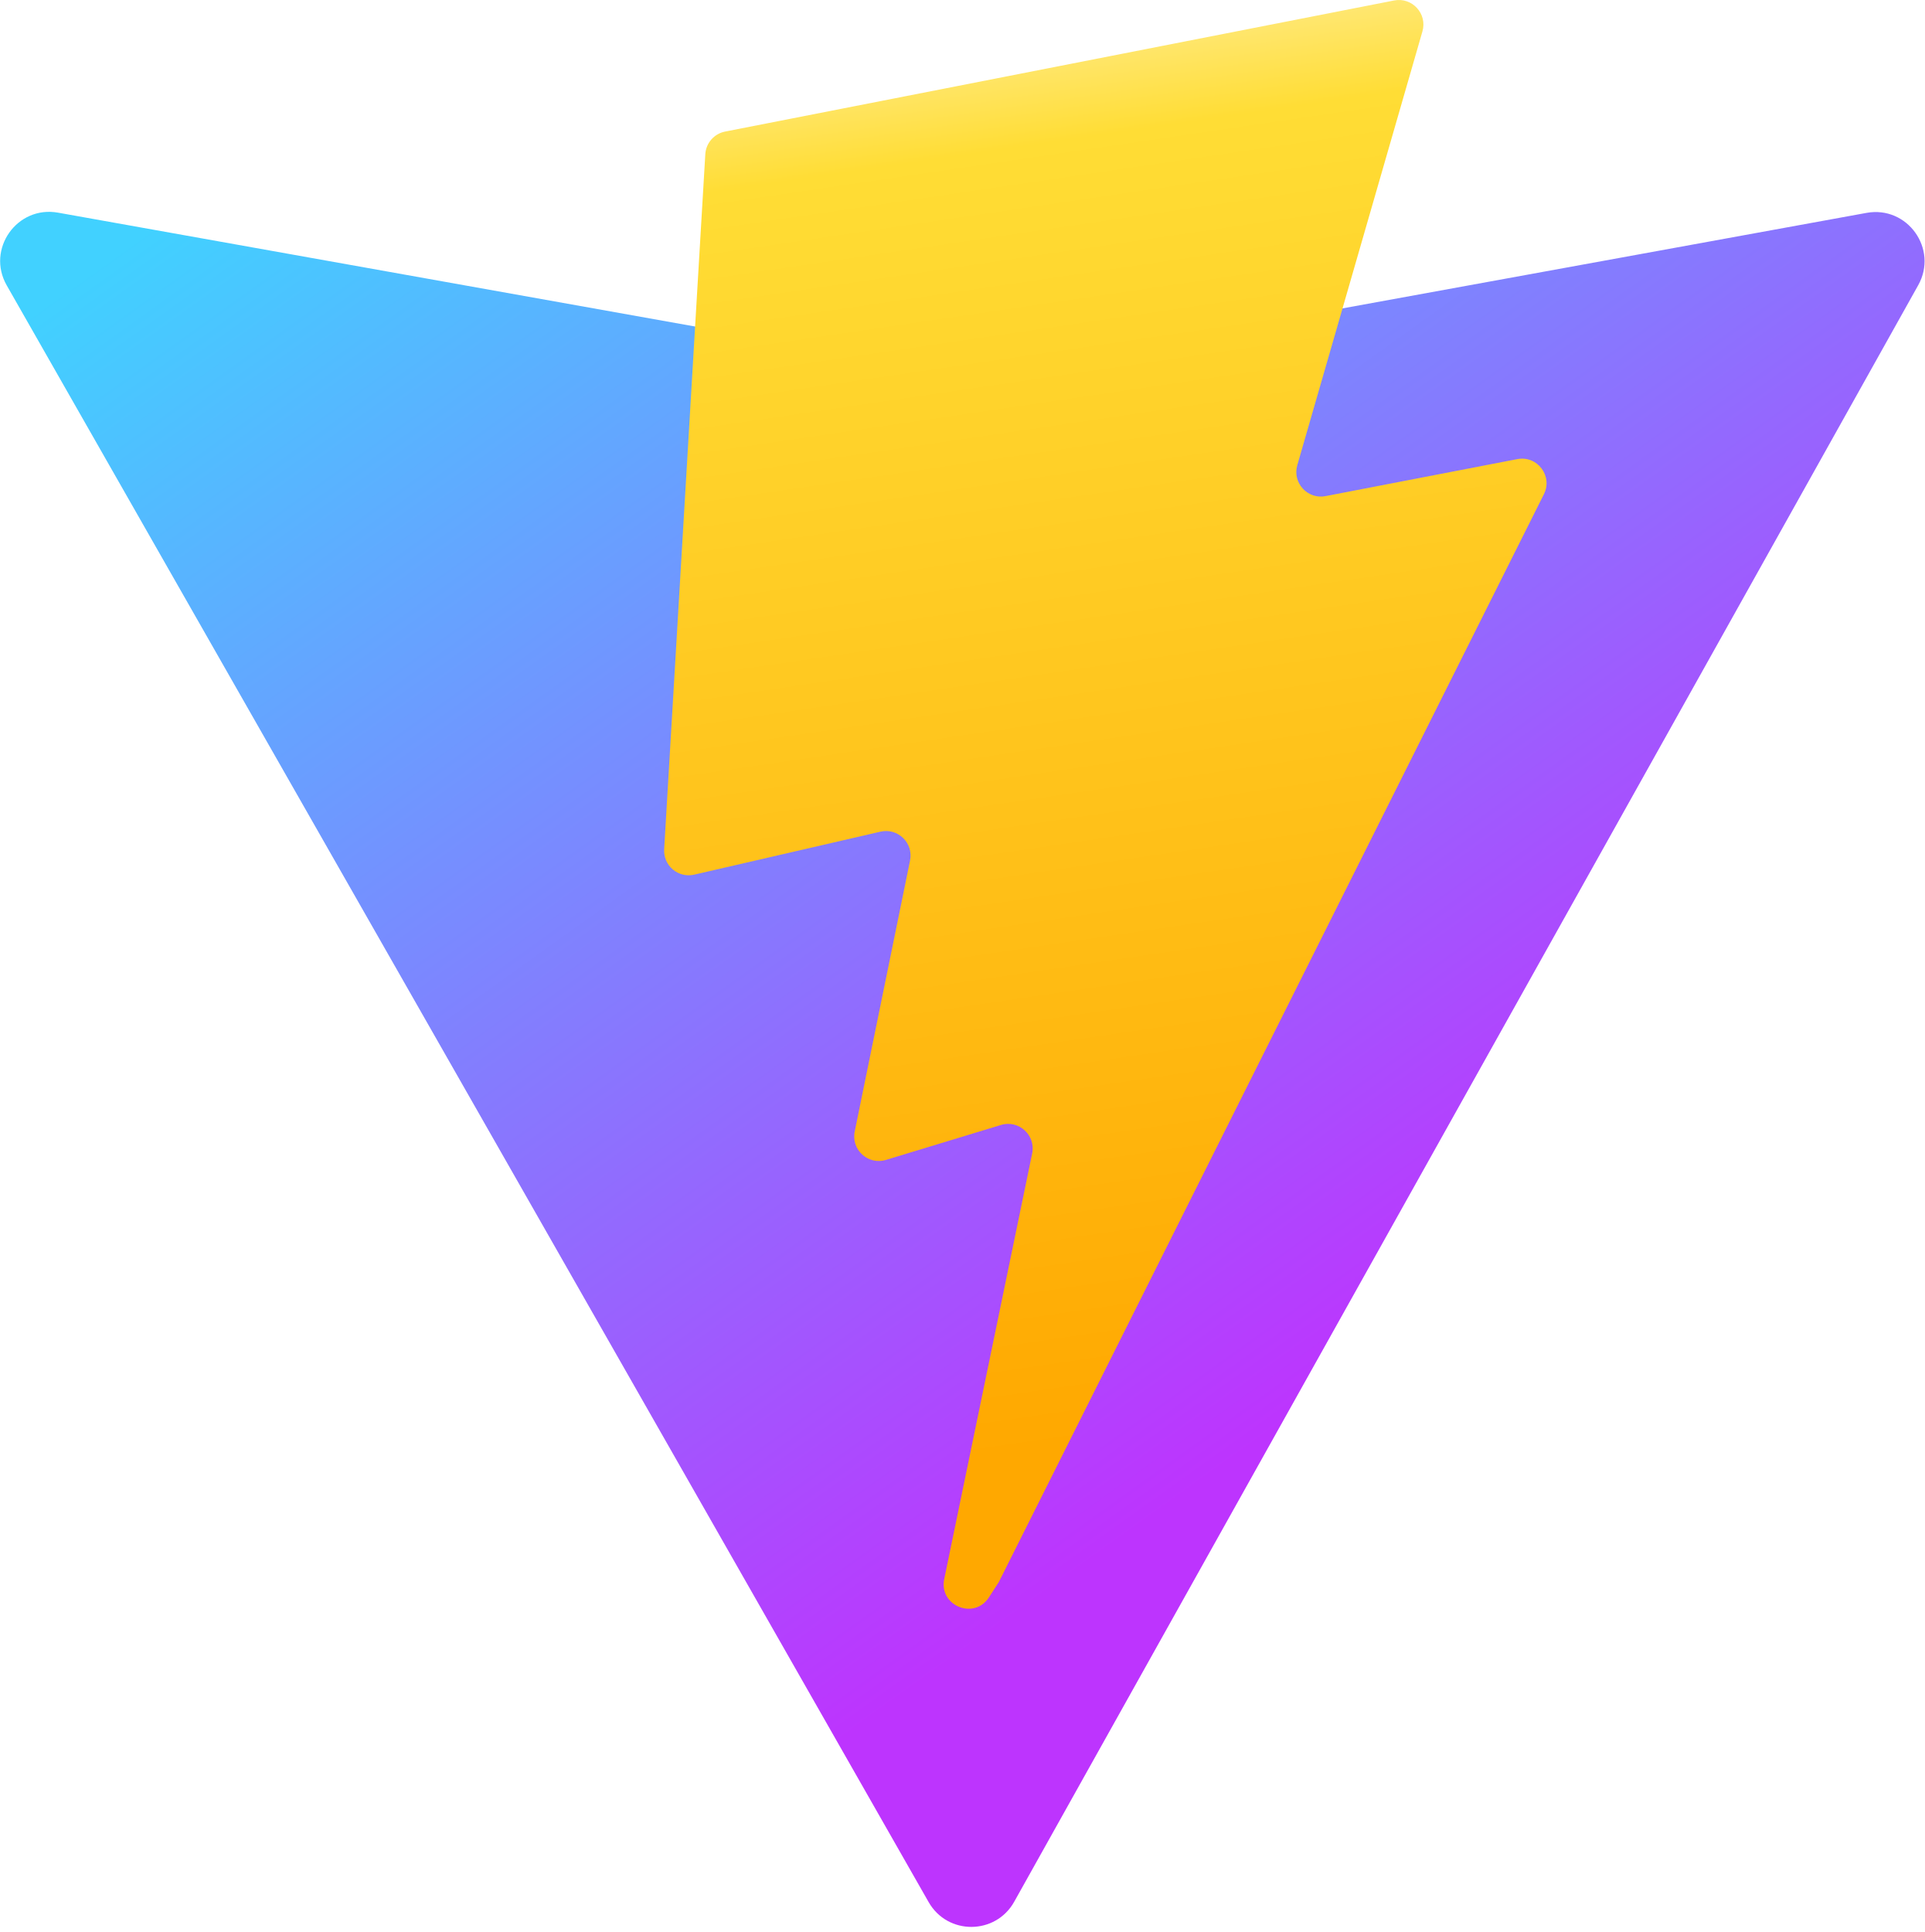
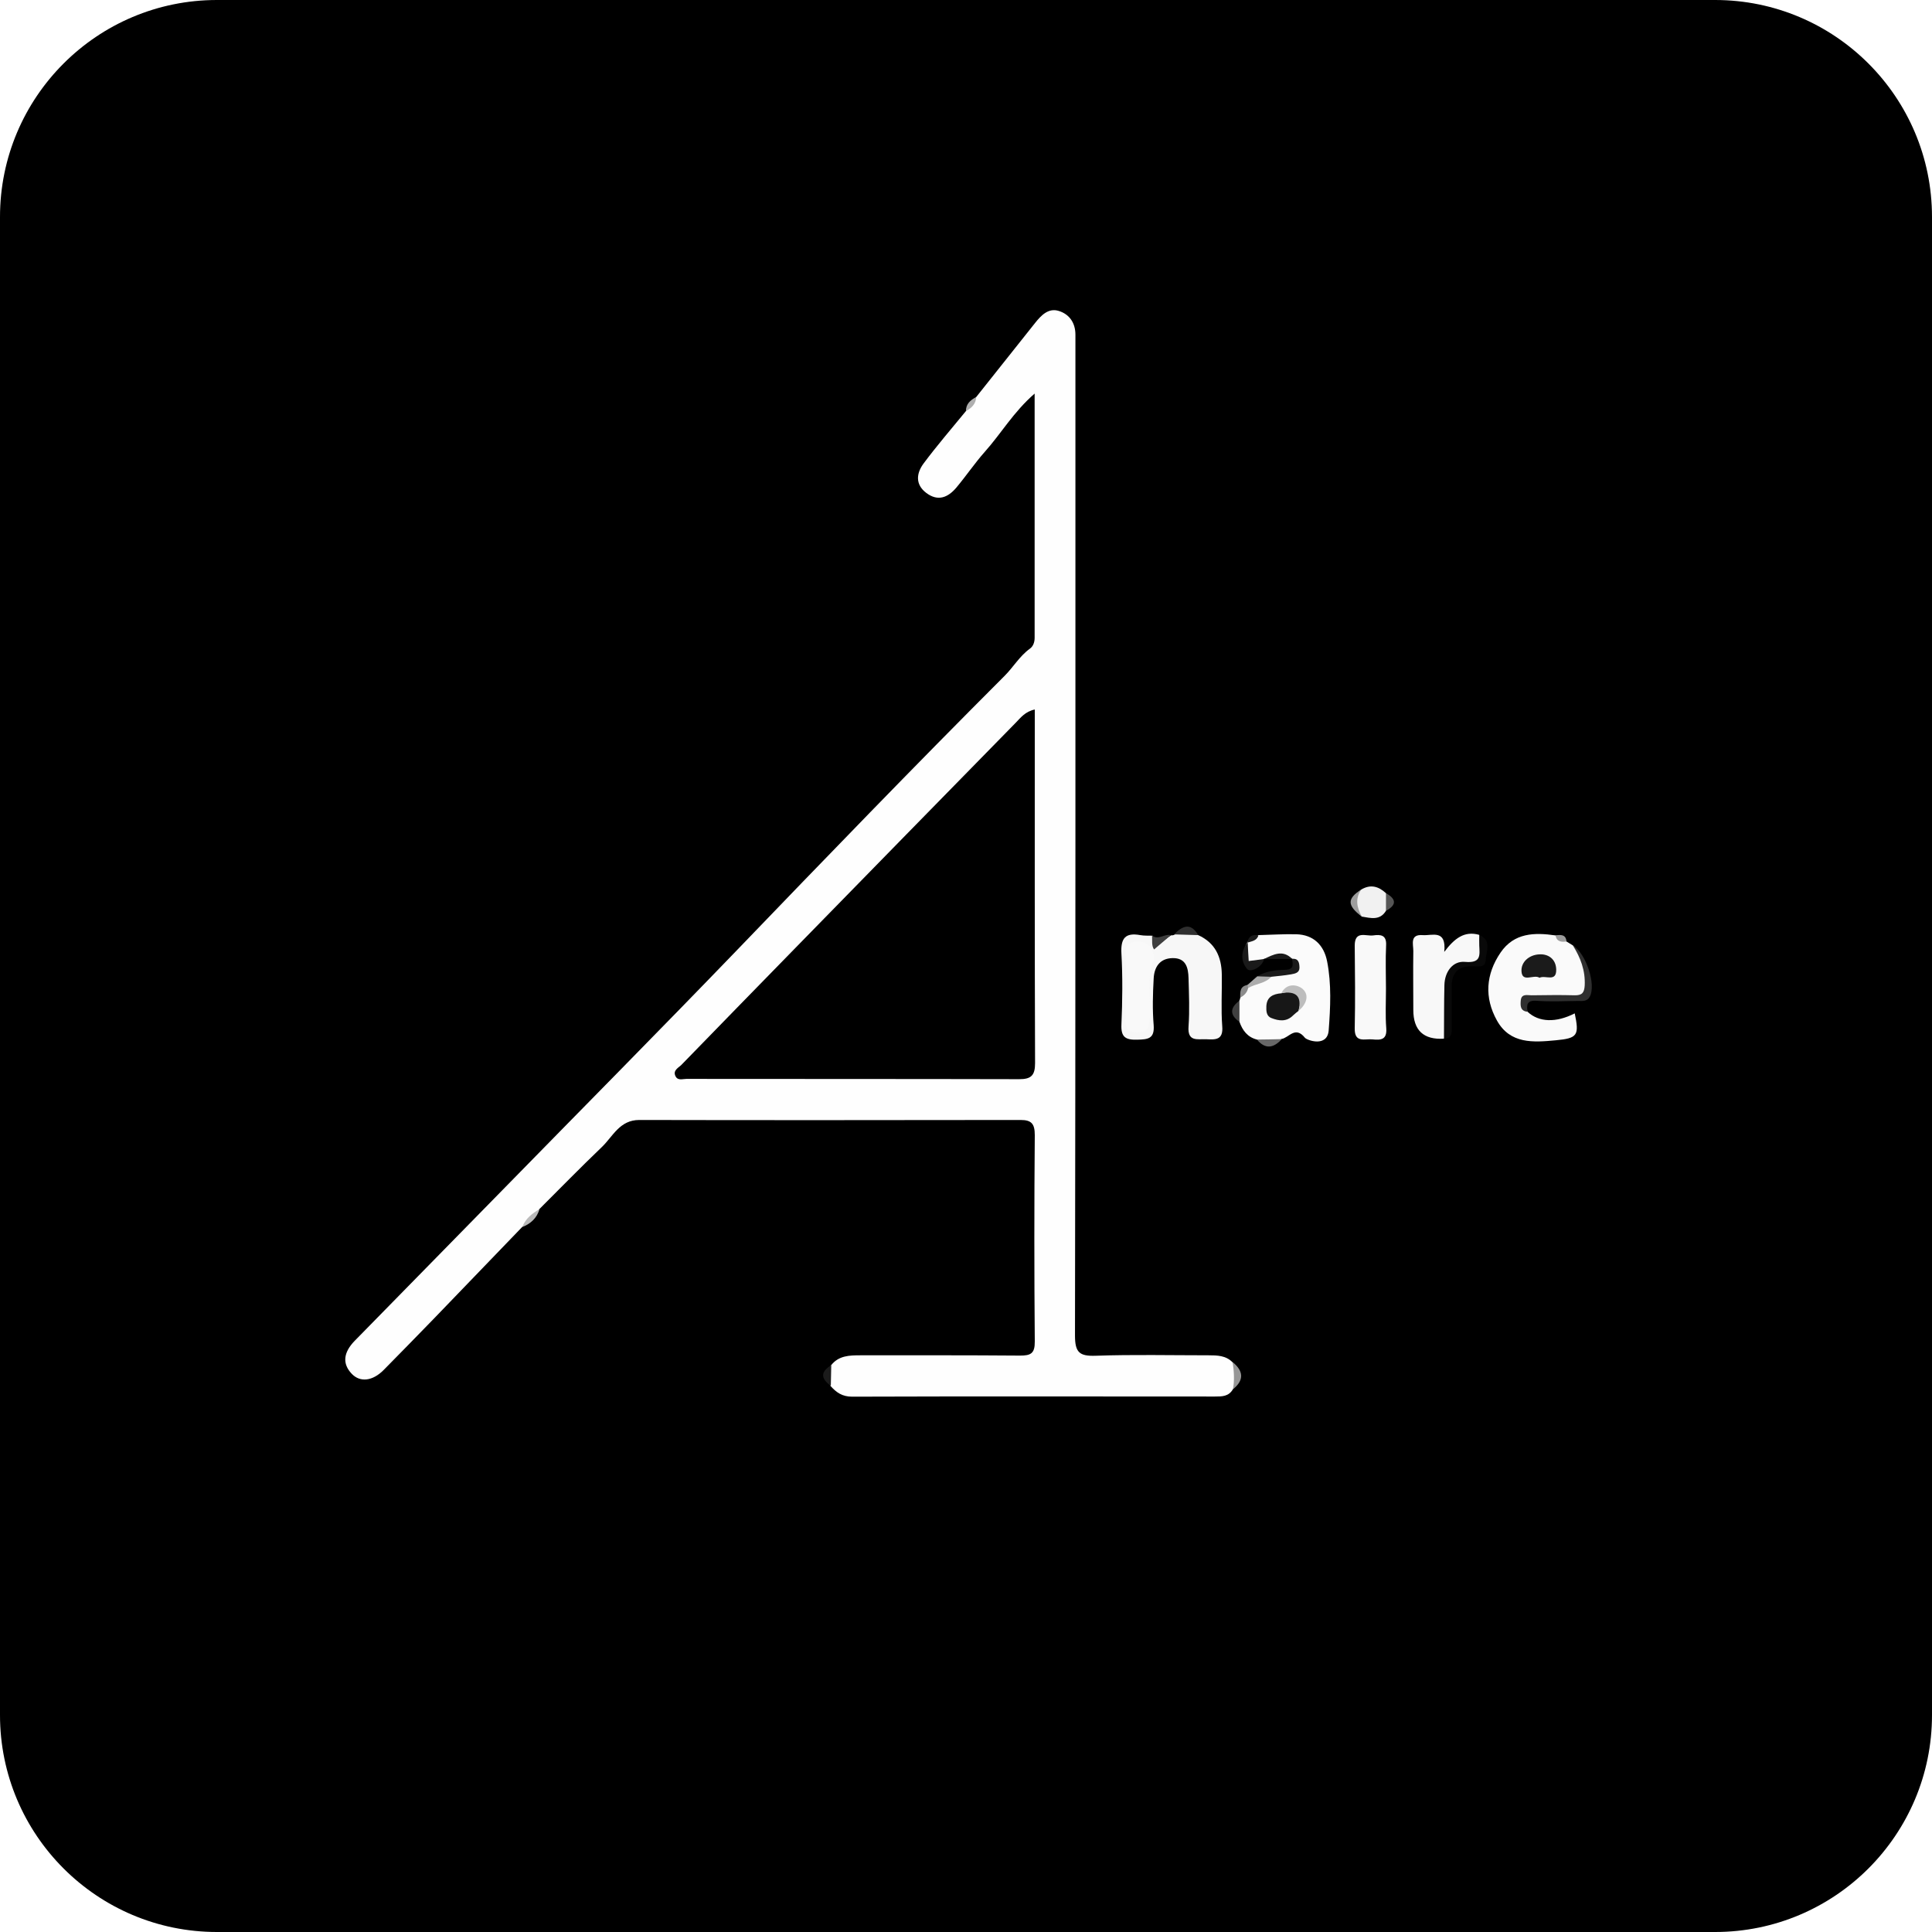
- <svg xmlns="http://www.w3.org/2000/svg" aria-hidden="true" role="img" class="iconify iconify--logos" width="31.88" height="32" preserveAspectRatio="xMidYMid meet" viewBox="0 0 256 257">
+ <svg xmlns="http://www.w3.org/2000/svg" id="Layer_2" data-name="Layer 2" viewBox="0 0 133.57 133.57">
  <defs>
-     <linearGradient id="IconifyId1813088fe1fbc01fb466" x1="-.828%" x2="57.636%" y1="7.652%" y2="78.411%">
-       <stop offset="0%" stop-color="#41D1FF" />
-       <stop offset="100%" stop-color="#BD34FE" />
-     </linearGradient>
-     <linearGradient id="IconifyId1813088fe1fbc01fb467" x1="43.376%" x2="50.316%" y1="2.242%" y2="89.03%">
-       <stop offset="0%" stop-color="#FFEA83" />
-       <stop offset="8.333%" stop-color="#FFDD35" />
-       <stop offset="100%" stop-color="#FFA800" />
-     </linearGradient>
+     <style>
+       .cls-1 {
+         fill: #f7f7f7;
+       }
+ 
+       .cls-2 {
+         fill: #f9f9f9;
+       }
+ 
+       .cls-3 {
+         fill: #f8f8f8;
+       }
+ 
+       .cls-4 {
+         fill: #f1f1f1;
+       }
+ 
+       .cls-5 {
+         fill: #fefefe;
+       }
+ 
+       .cls-6 {
+         fill: #fafafa;
+       }
+ 
+       .cls-7 {
+         fill: #fbfbfb;
+       }
+ 
+       .cls-8 {
+         fill: #686868;
+       }
+ 
+       .cls-9 {
+         fill: #979797;
+       }
+ 
+       .cls-10 {
+         fill: #8b8b8b;
+       }
+ 
+       .cls-11 {
+         fill: #9c9c9c;
+       }
+ 
+       .cls-12 {
+         fill: #9d9d9d;
+       }
+ 
+       .cls-13 {
+         fill: #bababa;
+       }
+ 
+       .cls-14 {
+         fill: #acacac;
+       }
+ 
+       .cls-15 {
+         fill: #bdbdbd;
+       }
+ 
+       .cls-16 {
+         fill: #afafaf;
+       }
+ 
+       .cls-17 {
+         fill: #171717;
+       }
+ 
+       .cls-18 {
+         fill: #404040;
+       }
+ 
+       .cls-19 {
+         fill: #090909;
+       }
+ 
+       .cls-20 {
+         fill: #1b1b1b;
+       }
+ 
+       .cls-21 {
+         fill: #1a1a1a;
+       }
+ 
+       .cls-22 {
+         fill: #565656;
+       }
+ 
+       .cls-23 {
+         fill: #3d3d3d;
+       }
+ 
+       .cls-24 {
+         fill: #2f2f2f;
+       }
+     </style>
  </defs>
-   <path fill="url(#IconifyId1813088fe1fbc01fb466)" d="M255.153 37.938L134.897 252.976c-2.483 4.44-8.862 4.466-11.382.048L.875 37.958c-2.746-4.814 1.371-10.646 6.827-9.67l120.385 21.517a6.537 6.537 0 0 0 2.322-.004l117.867-21.483c5.438-.991 9.574 4.796 6.877 9.62Z" />
-   <path fill="url(#IconifyId1813088fe1fbc01fb467)" d="M185.432.063L96.44 17.501a3.268 3.268 0 0 0-2.634 3.014l-5.474 92.456a3.268 3.268 0 0 0 3.997 3.378l24.777-5.718c2.318-.535 4.413 1.507 3.936 3.838l-7.361 36.047c-.495 2.426 1.782 4.5 4.151 3.78l15.304-4.649c2.372-.72 4.652 1.36 4.15 3.788l-11.698 56.621c-.732 3.542 3.979 5.473 5.943 2.437l1.313-2.028l72.516-144.72c1.215-2.423-.88-5.186-3.54-4.672l-25.505 4.922c-2.396.462-4.435-1.77-3.759-4.114l16.646-57.705c.677-2.35-1.37-4.583-3.769-4.113Z" />
+   <g id="Layer_1-2" data-name="Layer 1">
+     <g>
+       <rect width="133.57" height="133.57" rx="15" ry="15" />
+       <path class="cls-5" d="M67.49,27.45c1.36-1.71,2.71-3.41,4.07-5.12,.43-.54,.93-1.06,1.65-.83,.73,.23,1.14,.83,1.14,1.64,0,.32,0,.64,0,.96,0,22.74,.01,45.48-.03,68.23,0,1.18,.31,1.44,1.44,1.4,2.59-.09,5.19-.03,7.79-.03,.6,0,1.2,.01,1.66,.48,.42,.62,.42,1.25,.02,1.88-.29,.49-.75,.49-1.24,.49-8.36,0-16.72-.02-25.08,.01-.68,0-1.09-.29-1.49-.74-.29-.48-.35-.96,.03-1.42,.53-.69,1.28-.7,2.05-.7,3.67,0,7.35-.01,11.02,.02,.74,0,1.03-.14,1.02-.98-.04-4.75-.04-9.5,0-14.26,0-.78-.22-1.05-.98-1.05-8.79,.01-17.57,.02-26.36,0-1.36,0-1.82,1.13-2.59,1.87-1.47,1.41-2.89,2.86-4.33,4.3-.35,.46-.79,.83-1.19,1.24-2.01,2.09-4.02,4.18-6.04,6.27-1.17,1.21-2.34,2.4-3.52,3.6-.77,.78-1.64,.88-2.22,.26-.65-.69-.58-1.46,.22-2.28,3.47-3.54,6.94-7.08,10.41-10.62,5.33-5.45,10.7-10.87,15.99-16.36,6.13-6.37,12.27-12.73,18.52-18.98,.61-.61,1.04-1.37,1.76-1.89,.21-.15,.32-.43,.32-.74,0-5.54,0-11.08,0-16.89-1.47,1.28-2.32,2.77-3.44,4.02-.7,.79-1.3,1.68-1.98,2.49-.57,.67-1.26,.97-2.07,.36-.78-.59-.68-1.36-.2-2.02,.93-1.25,1.95-2.43,2.94-3.64,.22-.34,.5-.62,.71-.97Z" />
+       <path class="cls-6" d="M108.3,65.09c.15,.09,.29,.18,.44,.27,.69,.62,.93,1.41,.98,2.31,.04,.89-.24,1.34-1.2,1.29-.79-.05-1.58,0-2.37,0-.83,0-1.01,.32-.53,1,.78,.72,1.96,.76,3.25,.1,.32,1.52,.2,1.72-1.3,1.86-1.56,.15-3.17,.27-4.08-1.37-.88-1.58-.77-3.19,.25-4.69,.94-1.38,2.35-1.4,3.8-1.19,.22,.21,.54,.23,.76,.43Z" />
+       <path class="cls-7" d="M86.9,71.87c-.65-.16-1-.63-1.21-1.23-.28-.49-.27-.98,0-1.47,.03-.07,.05-.14,.06-.21,.19-.26,.2-.63,.5-.84,.53-.31,1.08-.56,1.67-.72,.34-.12,.68-.13,1.04-.15,.79-.05,.84-.42,.38-.97h0c-.65-.27-1.3-.14-1.95,.01h0c-.36,.23-.83,.58-1.15,.23-.32-.35-.29-.93,.01-1.39l-.02,.02c.19-.27,.51-.33,.76-.5,.87-.02,1.75-.08,2.62-.06,1.21,.03,1.92,.76,2.14,1.87,.31,1.57,.23,3.19,.11,4.77-.09,1.2-1.5,.69-1.64,.52-.68-.85-1.1,0-1.62,.08-.57,.28-1.14,.32-1.72,.03Z" />
+       <path class="cls-1" d="M82.84,64.65c1.17,.53,1.61,1.5,1.63,2.71,.02,1.2-.06,2.4,.03,3.59,.08,.96-.46,.93-1.09,.9-.6-.03-1.32,.21-1.24-.88,.08-1.11,.03-2.23,0-3.35-.02-.72-.18-1.4-1.11-1.38-.89,.02-1.26,.63-1.3,1.41-.06,1.07-.09,2.16,0,3.23,.07,.95-.41,.98-1.14,1-.8,.02-1.13-.17-1.09-1.05,.07-1.63,.09-3.27,0-4.9-.06-1.06,.26-1.47,1.31-1.28,.27,.05,.56,.03,.84,.04,.46,.85,.87,.18,1.3-.03,.08,.01,.15,0,.21-.04,.56-.24,1.13-.37,1.67,.05Z" />
+       <path class="cls-3" d="M99.83,71.81q-2.12,.13-2.12-1.99c0-1.36-.02-2.72,0-4.08,0-.46-.25-1.16,.65-1.09,.65,.05,1.65-.43,1.49,1.16,.7-.93,1.39-1.47,2.41-1.18,.34,.36,.23,.82,.24,1.25,.01,.53-.22,.76-.78,.79-1.28,.07-1.58,.4-1.6,1.64-.02,.79,0,1.59,0,2.38,0,.39,.09,.81-.28,1.1Z" />
+       <path class="cls-2" d="M95.82,68.34c0,.92-.05,1.84,.02,2.75,.06,.79-.37,.83-.94,.77-.53-.06-1.26,.28-1.24-.76,.04-1.91,.02-3.82,0-5.73,0-1.06,.78-.63,1.28-.7,.51-.07,.93-.04,.89,.69-.05,.99-.01,1.99-.01,2.99Z" />
+       <path class="cls-24" d="M105.61,69.95c-.52-.05-.5-.44-.47-.79,.05-.48,.45-.35,.74-.35,.99-.01,1.98-.03,2.98,0,.51,.01,.67-.17,.7-.68,.05-1.04-.29-1.92-.82-2.77,.92,.57,1.61,2.69,1.18,3.53-.19,.37-.52,.31-.83,.31-.95,.01-1.91,.06-2.85-.01-.67-.05-.71,.27-.63,.76Z" />
+       <path class="cls-19" d="M99.83,71.81c.01-1.24,0-2.47,.03-3.71,.02-.93,.59-1.68,1.43-1.6,1.12,.1,1.01-.46,.98-1.14-.01-.24,0-.48,0-.72,.9,.38,.46,1.16,.44,1.75-.02,.56-.59,.41-.96,.41-1.03,0-1.41,.54-1.39,1.51,.02,.88,0,1.76,0,2.63,0,.39,.09,.85-.52,.87Z" />
+       <path class="cls-4" d="M94.11,61.5c.64-.38,1.19-.23,1.71,.25,.27,.41,.27,.81,0,1.22-.42,.69-1.06,.5-1.67,.4-.58-.61-.79-1.23-.04-1.87Z" />
+       <path class="cls-21" d="M89.34,66.29c.46-.04,.49,.31,.5,.61,0,.36-.31,.41-.57,.46-.46,.08-.92,.12-1.38,.17-.33,.12-.66,.24-.97-.03,.59-.36,1.27-.44,1.91-.45,.66-.02,.55-.37,.5-.75Z" />
+       <path class="cls-21" d="M86.26,65.14c.02,.43,.04,.86,.07,1.3,.38-.05,.73-.1,1.07-.14-.18,.63-.97,.93-1.17,.7-.44-.49-.48-1.25,.04-1.86Z" />
+       <path class="cls-12" d="M94.11,61.5c-.44,.63-.3,1.26,.04,1.87-1.02-.77-1.03-1.24-.04-1.87Z" />
+       <path class="cls-24" d="M82.84,64.65c-.56-.02-1.11-.03-1.67-.05,.57-.58,1.14-.86,1.67,.05Z" />
+       <path class="cls-23" d="M80.95,64.65c-.39,.33-.77,.66-1.16,.99-.19-.25-.12-.61-.14-.96,.44,.34,.86-.14,1.3-.03Z" />
+       <path class="cls-9" d="M85.24,96.05c.12-.63,.07-1.25-.02-1.88,.75,.62,.81,1.24,.02,1.88Z" />
+       <path class="cls-8" d="M86.9,71.87c.57,0,1.15-.02,1.72-.03-.56,.61-1.13,.74-1.72,.03Z" />
+       <path class="cls-14" d="M86.92,67.5c.32,.01,.65,.02,.97,.03-.43,.48-1.09,.47-1.6,.78-.1-.03-.14-.07-.12-.13,.02-.06,.05-.09,.08-.09,.22-.2,.45-.4,.67-.59Z" />
+       <path class="cls-18" d="M85.69,69.18c0,.49,0,.98,0,1.47-.69-.49-.66-.97,0-1.47Z" />
+       <path class="cls-22" d="M95.82,62.97c0-.41,0-.81,0-1.22,.71,.4,.76,.81,0,1.22Z" />
+       <path class="cls-20" d="M57.47,94.39c-.01,.47-.02,.95-.03,1.42-.69-.49-.74-.97,.03-1.42Z" />
+       <path class="cls-21" d="M87.39,66.3c.65-.31,1.3-.67,1.95,0-.65,0-1.3,0-1.95,0Z" />
+       <path class="cls-13" d="M36.11,84.83c.22-.59,.68-.93,1.19-1.24-.18,.62-.6,1.01-1.19,1.24Z" />
+       <path class="cls-10" d="M86.25,68.09c.01,.07,.03,.14,.04,.22-.07,.31-.27,.52-.55,.66,0-.39-.02-.79,.5-.87Z" />
+       <path class="cls-16" d="M67.49,27.45c-.02,.48-.32,.76-.71,.97,0-.5,.31-.76,.71-.97Z" />
+       <path class="cls-11" d="M108.3,65.09c-.36,.05-.68,.02-.76-.43,.35-.03,.72-.08,.76,.43Z" />
+       <path class="cls-21" d="M87,64.67c-.11,.38-.46,.4-.76,.5,.07-.44,.34-.59,.76-.5Z" />
+       <path d="M71.54,49.05c0,8.22-.01,16.33,.02,24.45,0,.85-.27,1.11-1.09,1.11-7.67-.02-15.35-.01-23.02-.02-.26,0-.59,.14-.75-.19-.2-.4,.22-.59,.4-.77,5.18-5.33,10.38-10.64,15.58-15.96,2.51-2.57,5.03-5.13,7.54-7.7,.35-.36,.66-.78,1.33-.92Z" />
+       <path class="cls-20" d="M106.42,67.59c-.39-.24-1.17,.36-1.23-.42-.05-.67,.54-1.16,1.23-1.19,.64-.04,1.15,.34,1.17,1.04,.02,.92-.75,.37-1.16,.58Z" />
+       <path class="cls-17" d="M89.77,69.89c-.12,.1-.25,.19-.36,.3-.46,.47-.99,.4-1.52,.19-.35-.14-.35-.5-.34-.81,.03-.66,.47-.85,1.04-.9,1.34-.31,1.57-.07,1.18,1.23Z" />
+       <path class="cls-15" d="M89.77,69.89c.26-1.04-.19-1.39-1.18-1.23,.37-.74,1.13-.59,1.48-.28,.48,.44,.23,1.08-.3,1.51Z" />
+       <path class="cls-2" d="M77.81,68.22c0-.67,.03-1.35,0-2.02-.03-.68,.05-1.13,.93-1.1,.93,.03,1.12,.99,1.01,1.27-.52,1.33-.16,2.66-.25,3.98-.04,.64-.11,1.04-.9,1.03-.77-.01-.81-.44-.79-1,.02-.71,0-1.43,0-2.14Z" />
+     </g>
+   </g>
</svg>
